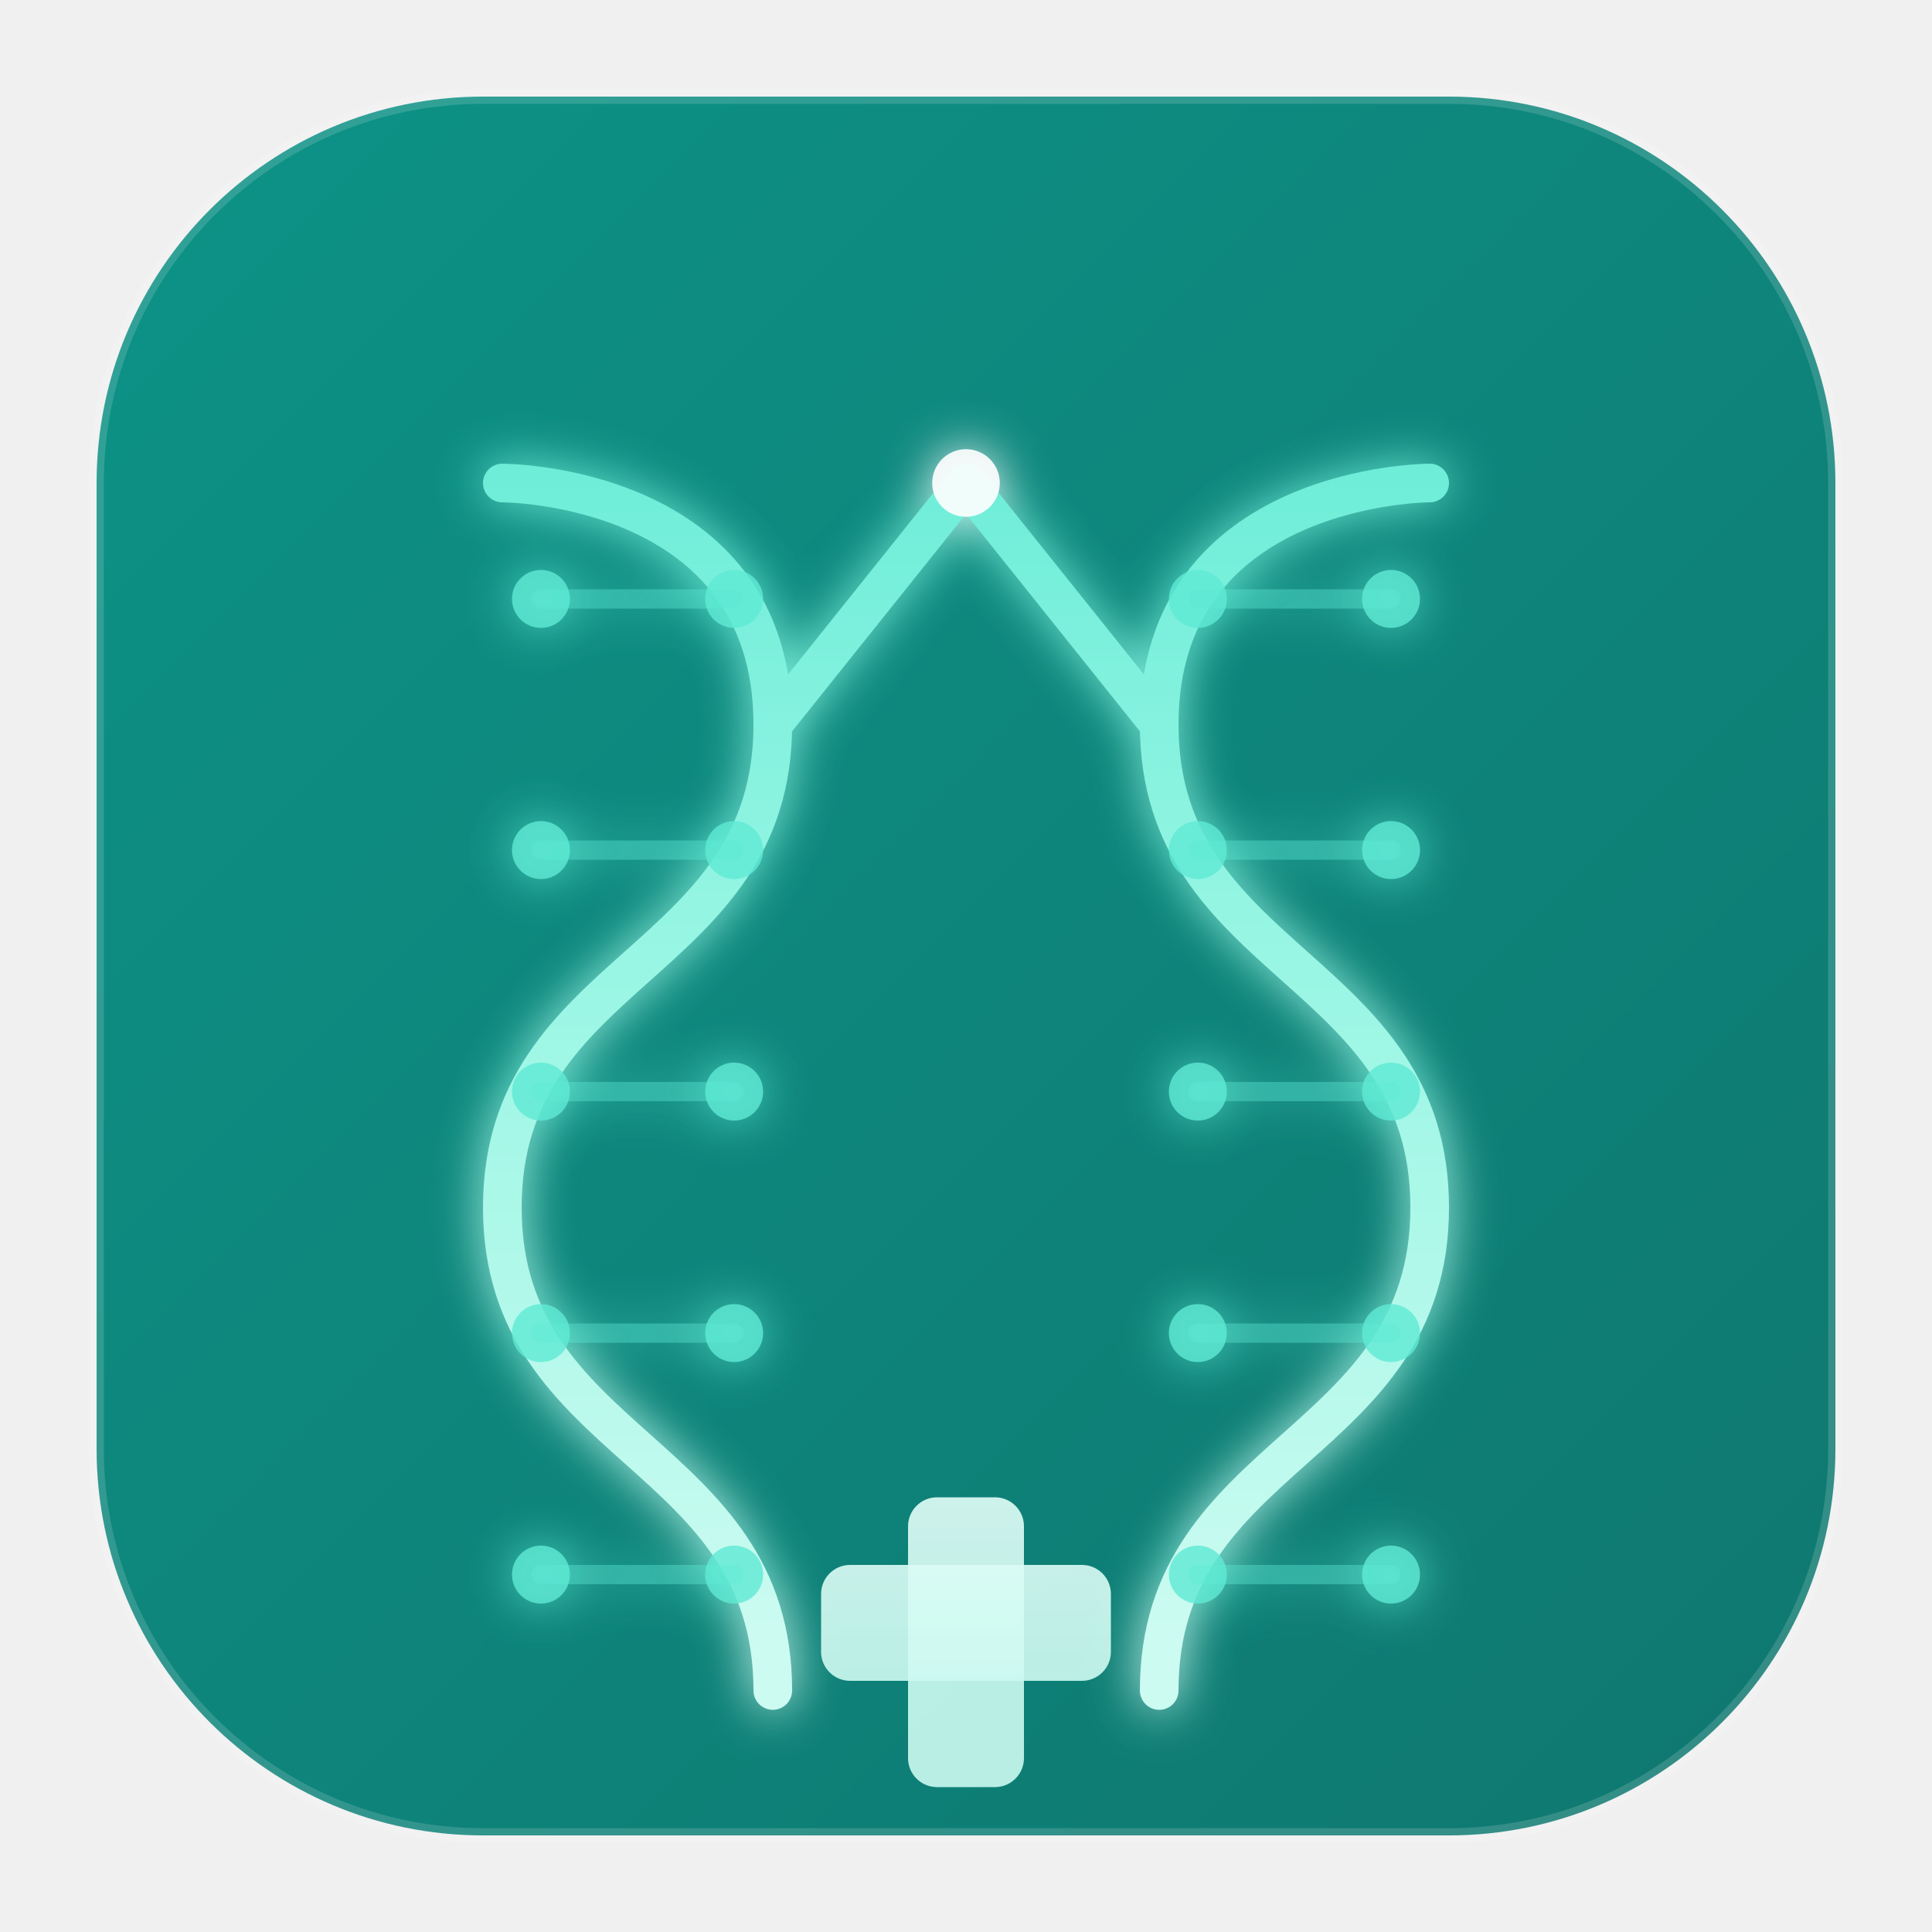
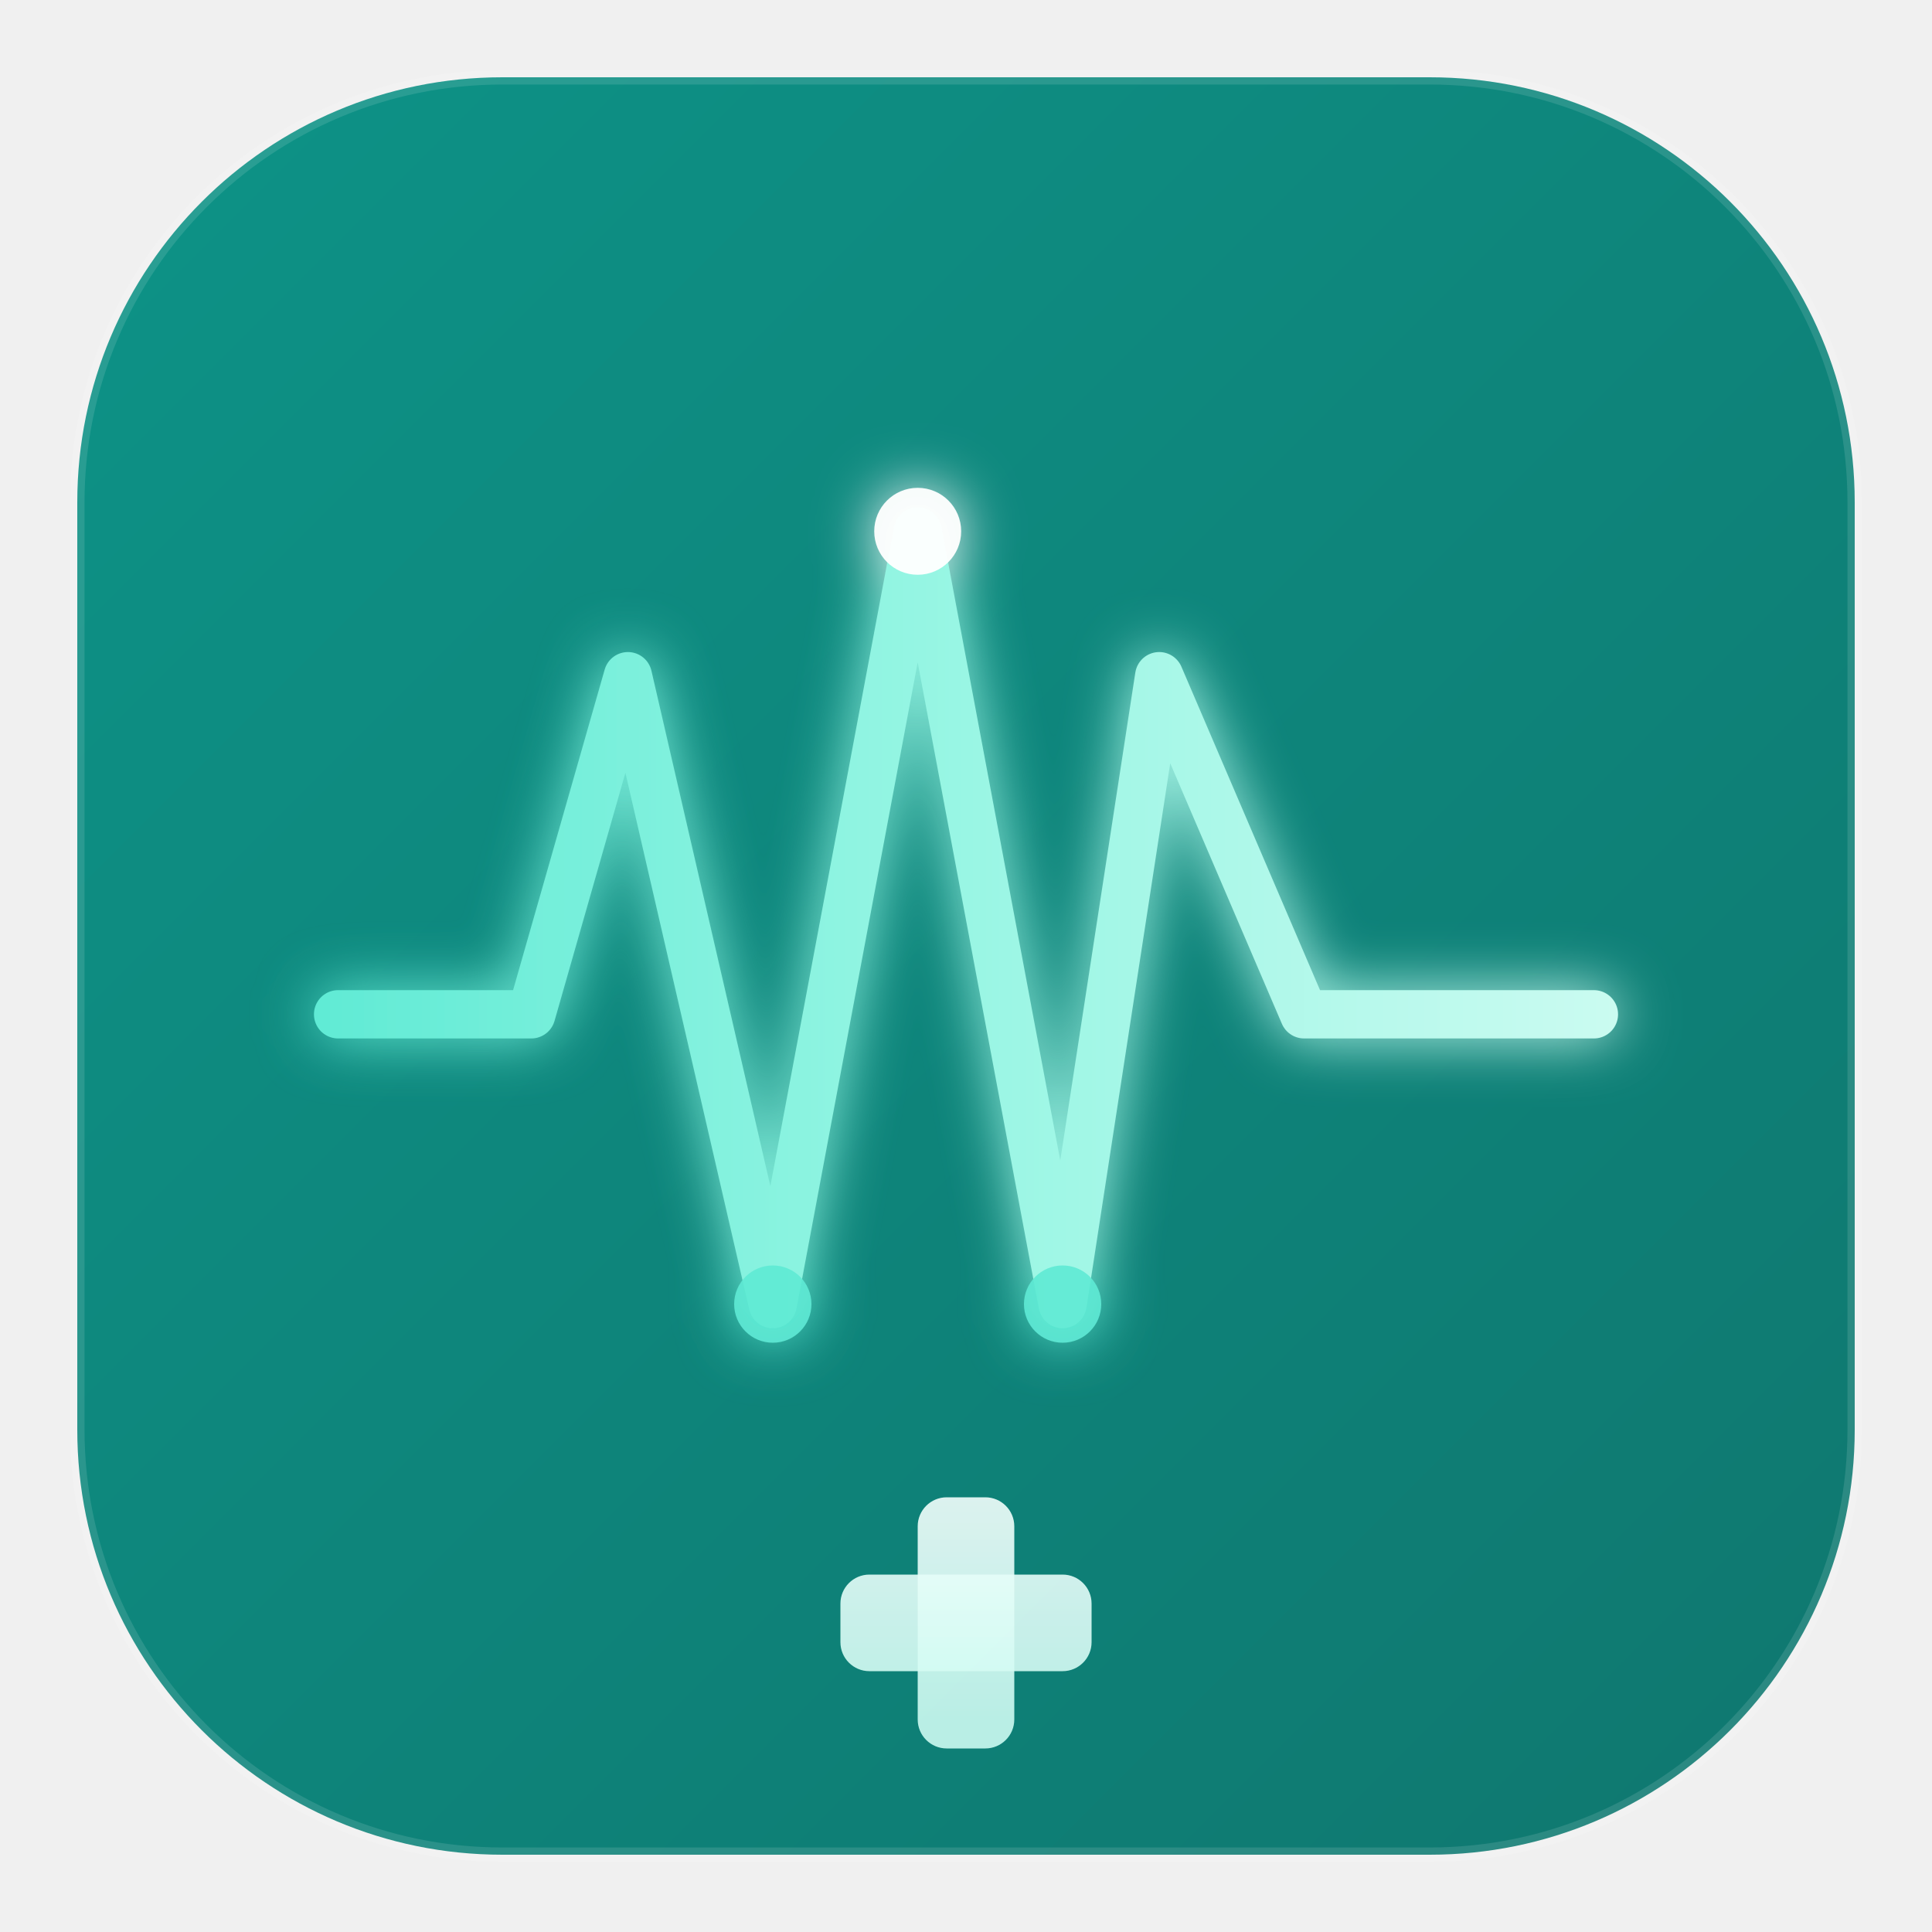
<svg xmlns="http://www.w3.org/2000/svg" viewBox="0 0 200 200" fill="none">
  <defs>
    <linearGradient id="bg" x1="0" y1="0" x2="200" y2="200" gradientUnits="userSpaceOnUse">
      <stop offset="0%" stop-color="#0D9488" />
      <stop offset="100%" stop-color="#0F766E" />
    </linearGradient>
-     <linearGradient id="helix" x1="100" y1="30" x2="100" y2="170" gradientUnits="userSpaceOnUse">
+     <linearGradient id="pulse" x1="30" y1="100" x2="170" y2="100" gradientUnits="userSpaceOnUse">
      <stop offset="0%" stop-color="#5EEAD4" />
      <stop offset="50%" stop-color="#99F6E4" />
      <stop offset="100%" stop-color="#CCFBF1" />
    </linearGradient>
-     <linearGradient id="crossW" x1="100" y1="130" x2="100" y2="175" gradientUnits="userSpaceOnUse">
+     <linearGradient id="cross" x1="100" y1="148" x2="100" y2="178" gradientUnits="userSpaceOnUse">
      <stop offset="0%" stop-color="#FFFFFF" />
      <stop offset="100%" stop-color="#CCFBF1" />
    </linearGradient>
    <filter id="glow">
-       <feGaussianBlur stdDeviation="2.5" result="blur" />
+       <feGaussianBlur stdDeviation="3" result="blur" />
      <feMerge>
        <feMergeNode in="blur" />
        <feMergeNode in="SourceGraphic" />
      </feMerge>
    </filter>
  </defs>
-   <rect x="10" y="10" width="180" height="180" rx="40" fill="url(#bg)" />
-   <rect x="10" y="10" width="180" height="180" rx="40" fill="none" stroke="rgba(255,255,255,0.15)" stroke-width="1.5" />
+   <rect x="8" y="8" width="184" height="184" rx="44" fill="url(#bg)" />
+   <rect x="8" y="8" width="184" height="184" rx="44" fill="none" stroke="rgba(255,255,255,0.12)" stroke-width="1.5" />
  <g filter="url(#glow)">
-     <path d="M52 50 C52 50 80 50 80 75 C80 100 52 100 52 125 C52 150 80 150 80 175" fill="none" stroke="url(#helix)" stroke-width="4" stroke-linecap="round" />
-     <path d="M148 50 C148 50 120 50 120 75 C120 100 148 100 148 125 C148 150 120 150 120 175" fill="none" stroke="url(#helix)" stroke-width="4" stroke-linecap="round" />
-     <path d="M80 75 L100 50 L120 75" fill="none" stroke="url(#helix)" stroke-width="4" stroke-linecap="round" stroke-linejoin="round" />
-     <line x1="56" y1="62" x2="76" y2="62" stroke="rgba(94,234,212,0.4)" stroke-width="2" stroke-linecap="round" />
-     <line x1="56" y1="88" x2="76" y2="88" stroke="rgba(94,234,212,0.4)" stroke-width="2" stroke-linecap="round" />
-     <line x1="56" y1="113" x2="76" y2="113" stroke="rgba(94,234,212,0.4)" stroke-width="2" stroke-linecap="round" />
-     <line x1="56" y1="138" x2="76" y2="138" stroke="rgba(94,234,212,0.4)" stroke-width="2" stroke-linecap="round" />
-     <line x1="56" y1="163" x2="76" y2="163" stroke="rgba(94,234,212,0.4)" stroke-width="2" stroke-linecap="round" />
-     <line x1="124" y1="62" x2="144" y2="62" stroke="rgba(94,234,212,0.4)" stroke-width="2" stroke-linecap="round" />
-     <line x1="124" y1="88" x2="144" y2="88" stroke="rgba(94,234,212,0.4)" stroke-width="2" stroke-linecap="round" />
-     <line x1="124" y1="113" x2="144" y2="113" stroke="rgba(94,234,212,0.4)" stroke-width="2" stroke-linecap="round" />
-     <line x1="124" y1="138" x2="144" y2="138" stroke="rgba(94,234,212,0.4)" stroke-width="2" stroke-linecap="round" />
-     <line x1="124" y1="163" x2="144" y2="163" stroke="rgba(94,234,212,0.4)" stroke-width="2" stroke-linecap="round" />
-     <circle cx="56" cy="62" r="3" fill="#5EEAD4" opacity="0.8" />
-     <circle cx="76" cy="62" r="3" fill="#5EEAD4" opacity="0.8" />
-     <circle cx="56" cy="88" r="3" fill="#5EEAD4" opacity="0.8" />
-     <circle cx="76" cy="88" r="3" fill="#5EEAD4" opacity="0.8" />
-     <circle cx="56" cy="113" r="3" fill="#5EEAD4" opacity="0.8" />
-     <circle cx="76" cy="113" r="3" fill="#5EEAD4" opacity="0.8" />
-     <circle cx="56" cy="138" r="3" fill="#5EEAD4" opacity="0.8" />
-     <circle cx="76" cy="138" r="3" fill="#5EEAD4" opacity="0.8" />
-     <circle cx="56" cy="163" r="3" fill="#5EEAD4" opacity="0.8" />
-     <circle cx="76" cy="163" r="3" fill="#5EEAD4" opacity="0.8" />
-     <circle cx="124" cy="62" r="3" fill="#5EEAD4" opacity="0.8" />
-     <circle cx="144" cy="62" r="3" fill="#5EEAD4" opacity="0.8" />
-     <circle cx="124" cy="88" r="3" fill="#5EEAD4" opacity="0.8" />
-     <circle cx="144" cy="88" r="3" fill="#5EEAD4" opacity="0.8" />
-     <circle cx="124" cy="113" r="3" fill="#5EEAD4" opacity="0.8" />
-     <circle cx="144" cy="113" r="3" fill="#5EEAD4" opacity="0.8" />
-     <circle cx="124" cy="138" r="3" fill="#5EEAD4" opacity="0.8" />
-     <circle cx="144" cy="138" r="3" fill="#5EEAD4" opacity="0.8" />
-     <circle cx="124" cy="163" r="3" fill="#5EEAD4" opacity="0.8" />
-     <circle cx="144" cy="163" r="3" fill="#5EEAD4" opacity="0.8" />
-     <circle cx="100" cy="50" r="3.5" fill="#FFFFFF" opacity="0.9" />
+     <path d="M35 105 L55 105 L65 70 L80 135 L95 55 L110 135 L120 70 L135 105 L165 105" fill="none" stroke="url(#pulse)" stroke-width="5" stroke-linecap="round" stroke-linejoin="round" />
+     <circle cx="80" cy="135" r="4" fill="#5EEAD4" opacity="0.9" />
+     <circle cx="95" cy="55" r="4.5" fill="#FFFFFF" opacity="0.95" />
+     <circle cx="110" cy="135" r="4" fill="#5EEAD4" opacity="0.9" />
  </g>
-   <rect x="94" y="155" width="12" height="30" rx="3" fill="url(#crossW)" opacity="0.9" />
-   <rect x="85" y="162" width="30" height="12" rx="3" fill="url(#crossW)" opacity="0.9" />
+   <rect x="95" y="155" width="10" height="26" rx="3" fill="url(#cross)" opacity="0.9" />
+   <rect x="87" y="163" width="26" height="10" rx="3" fill="url(#cross)" opacity="0.9" />
</svg>
